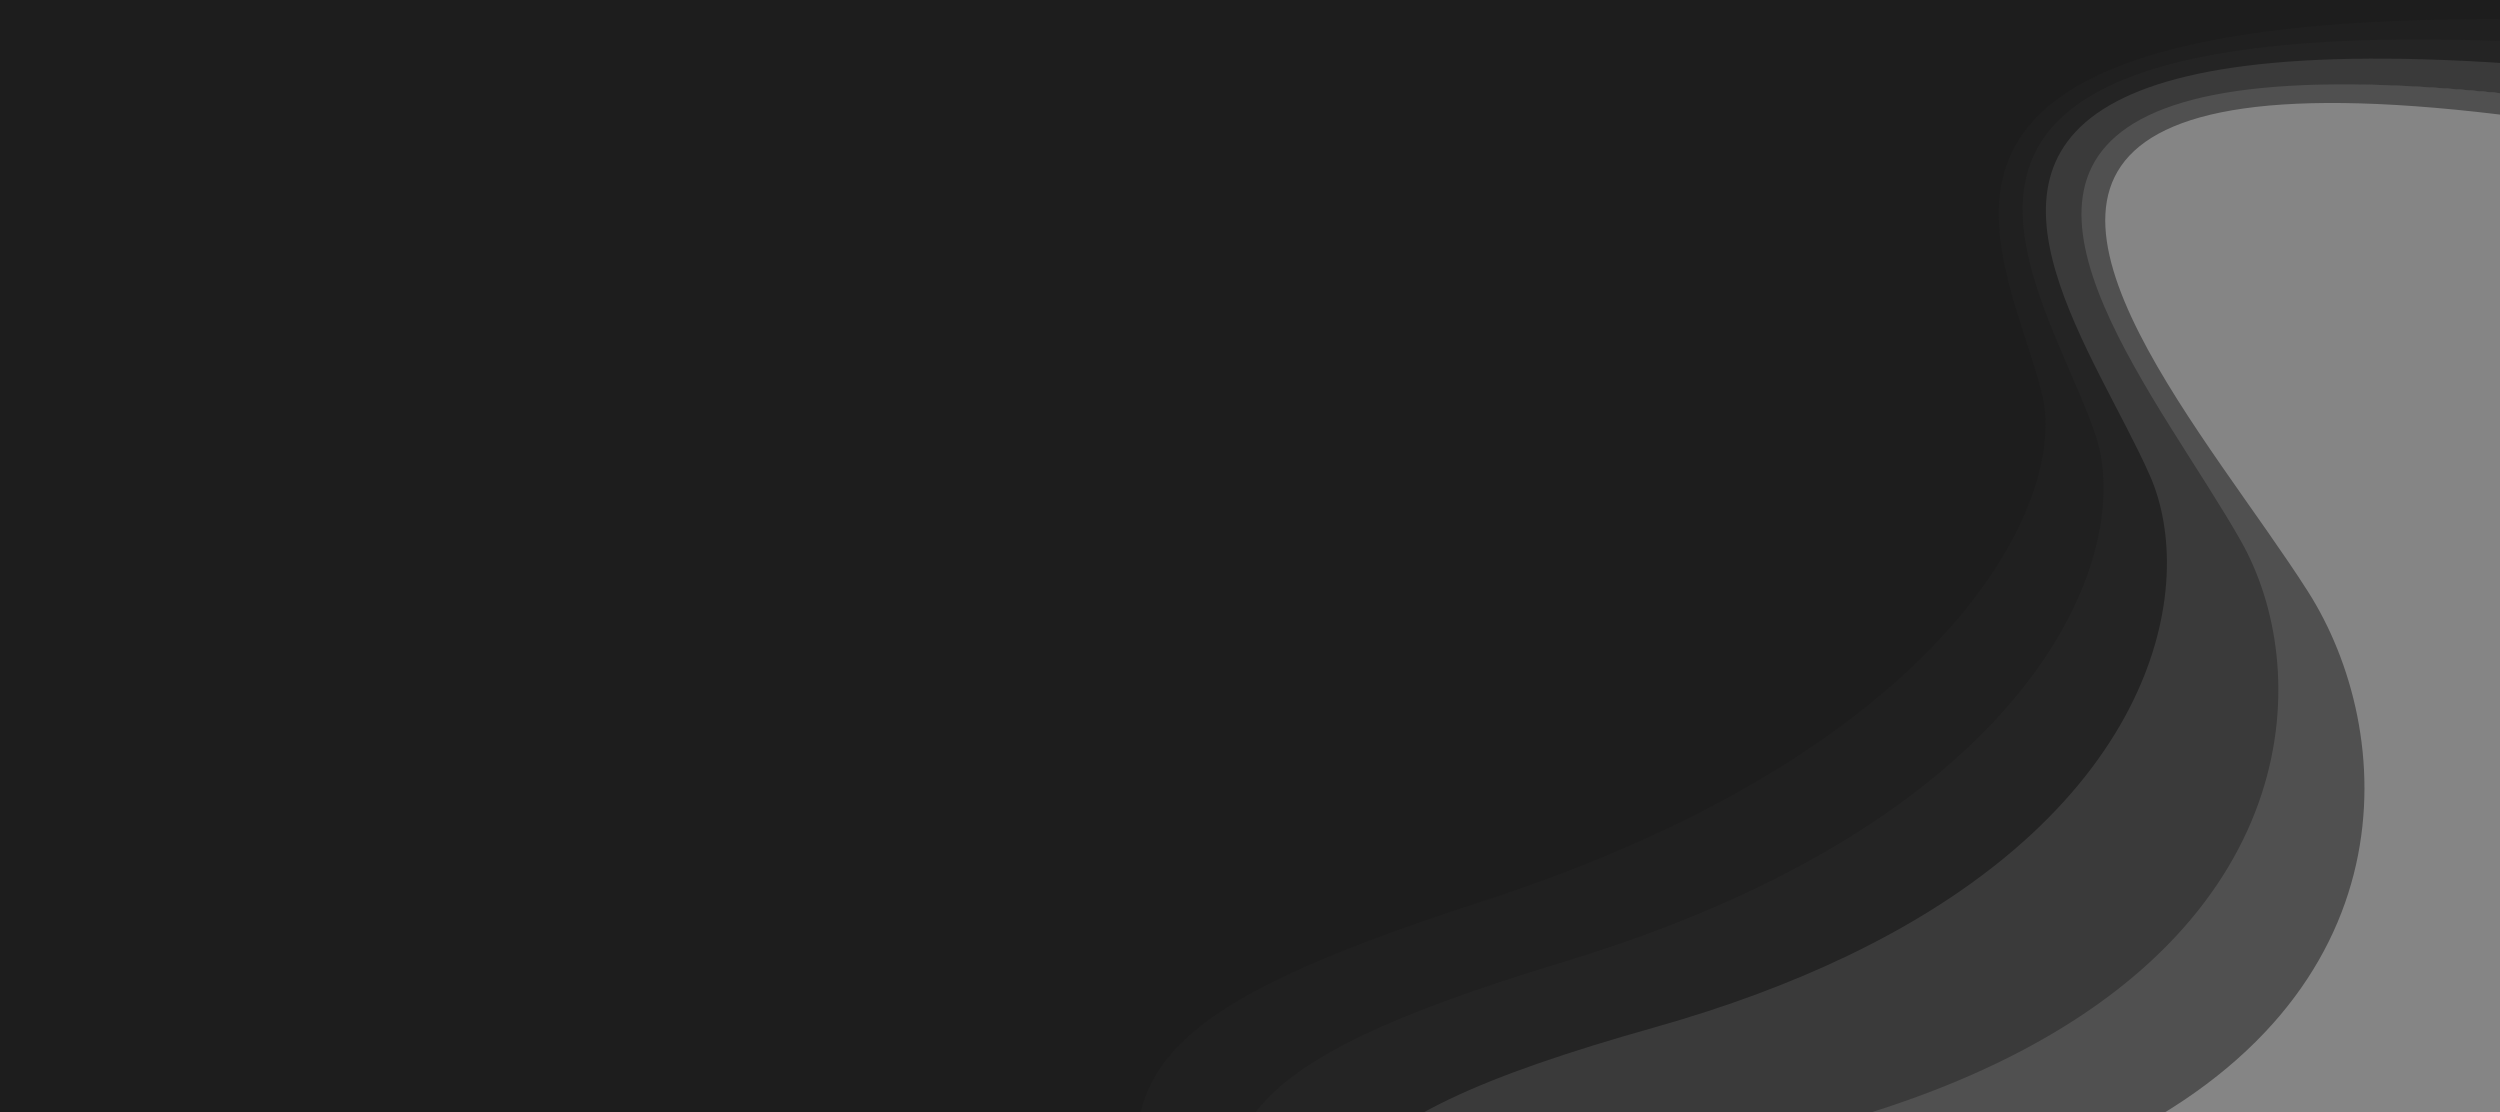
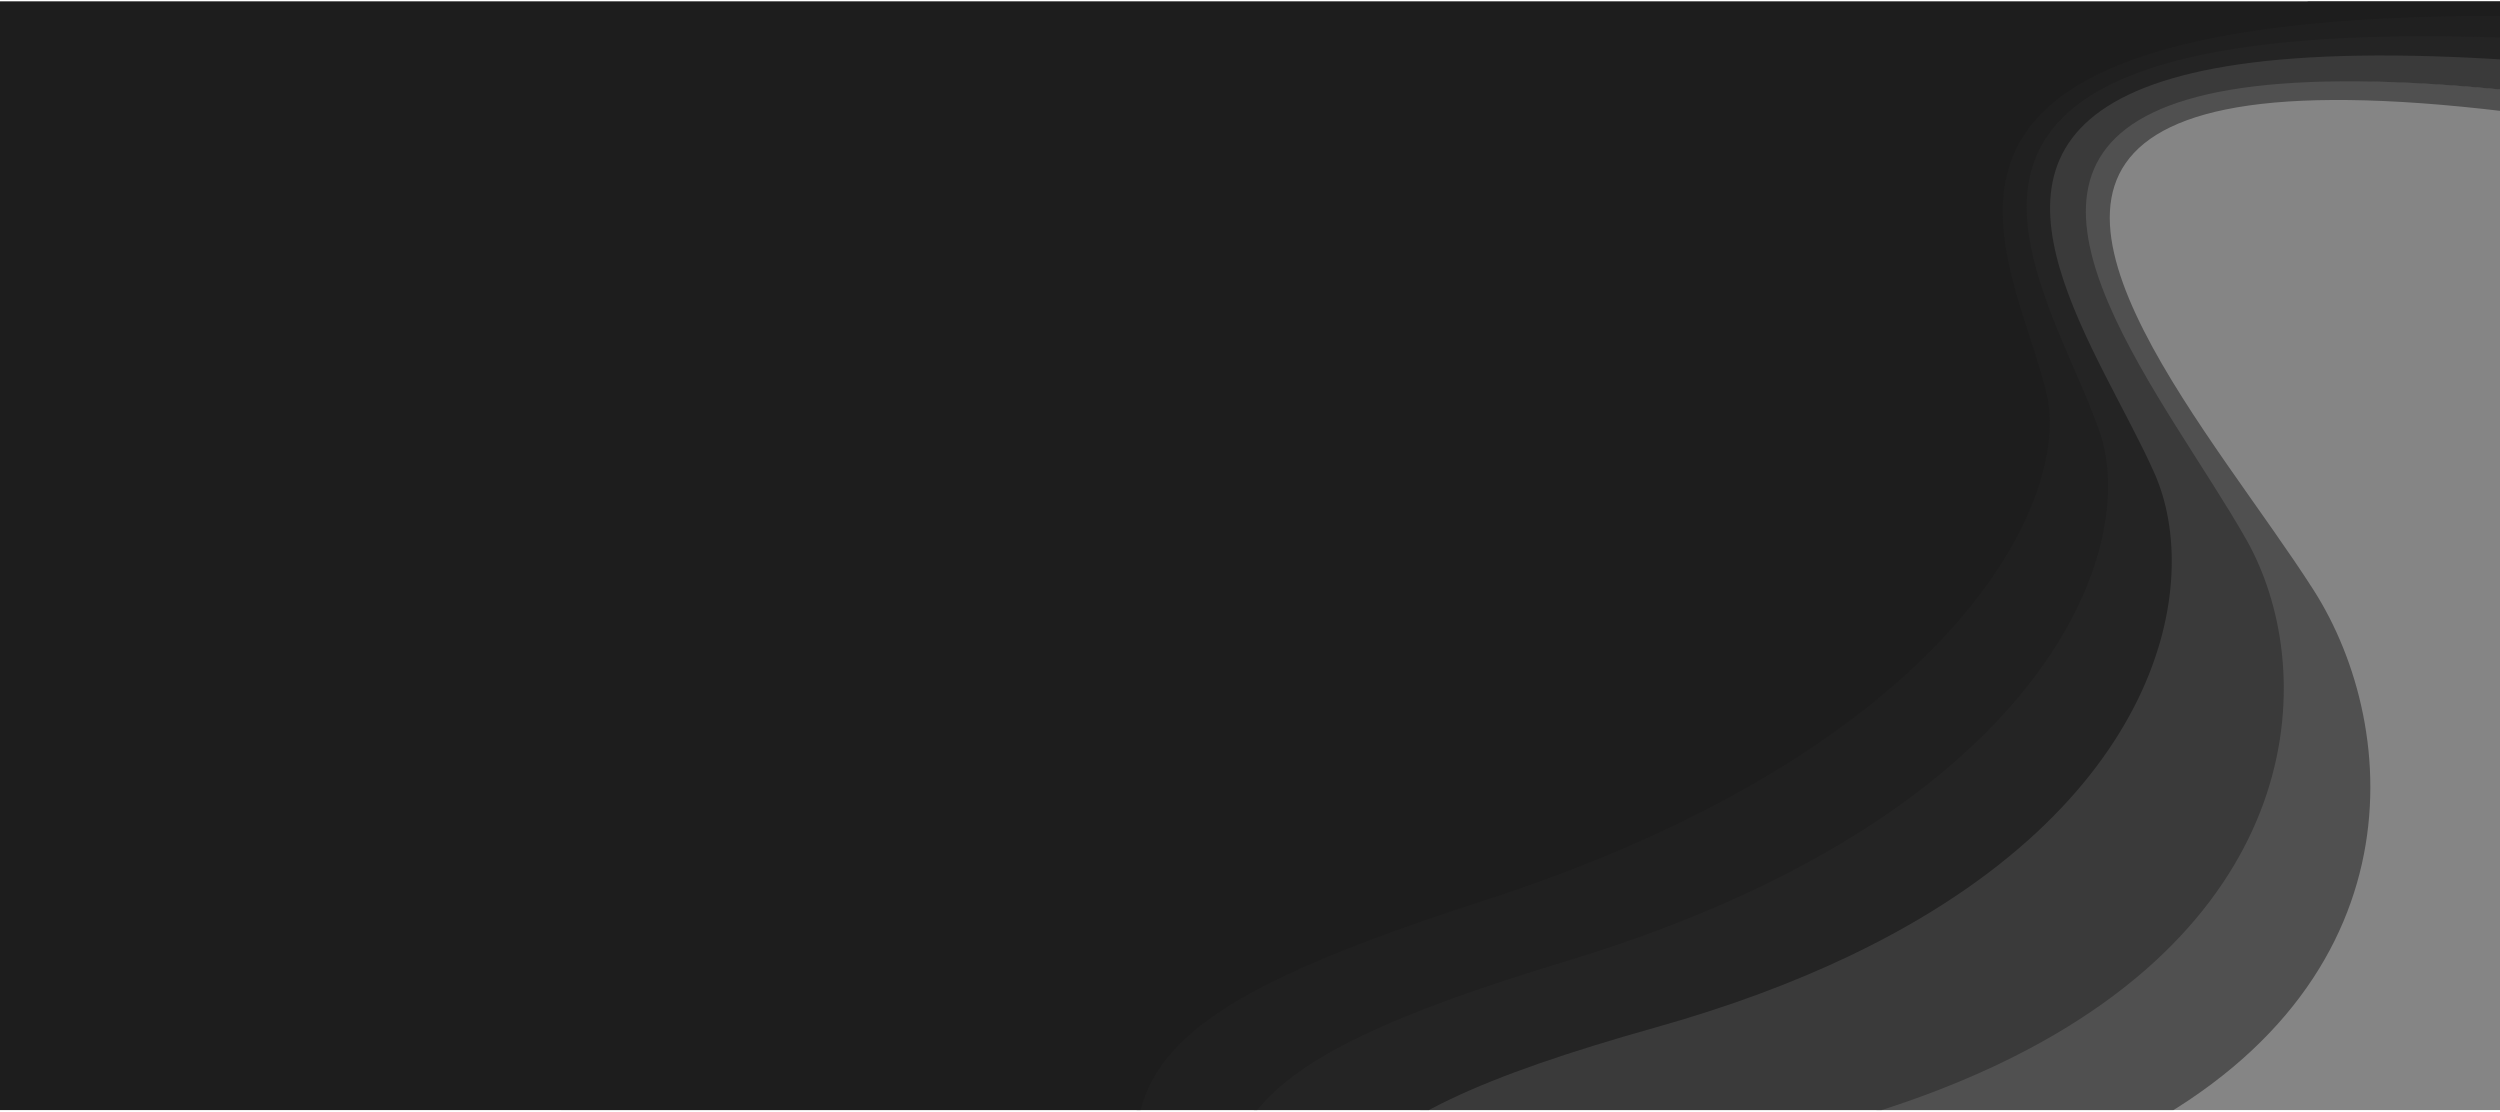
<svg xmlns="http://www.w3.org/2000/svg" version="1.1" id="svg1" width="2880" height="1280" viewBox="0 0 2880 1280">
-   <defs id="defs1" />
-   <g id="g26">
-     <path id="path2-9" d="M 2367.376,2477.165 5308.451,1116.934 3292.465,-290.43 351.391,1069.801 Z" style="fill:#858585;fill-opacity:1;fill-rule:evenodd;stroke:none;stroke-width:0.069" />
-     <path id="path11-1" d="m 2171.164,2390.862 -218.736,-158.175 c 30.205,-75.57 24.935,-155.211 -15.599,-220.619 -230.113,-371.307 -339.01,-519.033 -109.224,-629.118 57.733,-27.659 136.823,-52.935 240.774,-78.795 87.852,-21.858 163.033,-48.843 227.001,-79.489 356.606,-170.841 365.114,-455.597 282.294,-601.983 -89.971,-159.002 -295.136,-400.07 -106.689,-490.35 92.361,-44.248 279.26,-52.278 620.635,3.331 322.605,52.551 547.529,29.408 689.277,-38.491 49.035,-23.492 88.094,-52.319 117.833,-85.244 l 83.293,60.232 c -27.781,34.341 -65.775,63.937 -114.811,87.429 -141.755,67.894 -375.568,84.609 -719.945,16.314 -364.417,-72.272 -559.886,-70.439 -652.247,-26.191 -188.446,90.28 52.395,357.147 163.613,531.514 102.386,160.534 123.39,466.631 -233.216,637.472 -63.968,30.646 -140.107,56.939 -230.087,77.257 -106.463,24.044 -186.879,48.361 -244.613,76.02 -229.786,110.085 -99.869,273.011 180.868,680.926 49.451,71.856 63.361,157.746 39.577,237.958" style="fill:#505050;fill-opacity:1;fill-rule:nonzero;stroke:none;stroke-width:0.072" />
-     <path id="path12-2" d="m 1956.367,2233.359 -295.595,-213.754 c 38.888,-69.291 45.288,-140.493 16.808,-197.185 -161.689,-321.828 -242.186,-449.019 -12.402,-559.103 57.733,-27.659 135.029,-54.233 235.574,-82.555 84.979,-23.935 158.883,-51.844 222.851,-82.49 356.606,-170.841 404.99,-426.761 348.597,-554.037 -61.247,-138.23 -218.199,-344.435 -29.753,-434.715 92.361,-44.248 267.683,-60.65 577.914,-27.562 293.185,31.276 506.085,-0.562 647.832,-68.461 49.035,-23.492 89.527,-51.282 121.926,-82.284 l 112.55,81.388 c -29.739,32.925 -68.797,61.752 -117.833,85.244 -141.753,67.896 -366.672,91.042 -689.277,38.491 -341.375,-55.609 -528.274,-47.579 -620.635,-3.331 -188.446,90.28 16.718,331.348 106.689,490.35 82.82,146.385 74.312,431.141 -282.294,601.983 -63.968,30.646 -139.149,57.631 -227.001,79.489 -103.951,25.86 -183.041,51.137 -240.774,78.795 -229.787,110.085 -120.889,257.811 109.224,629.118 40.534,65.408 45.803,145.049 15.599,220.619" style="fill:#3a3a3a;fill-opacity:1;fill-rule:nonzero;stroke:none;stroke-width:0.072" />
-     <path id="path13-7" d="m 1665.029,2022.683 -183.272,-132.53 c 44.279,-65.392 57.916,-131.362 36.906,-182.651 -119.272,-291.155 -182.163,-405.613 47.622,-515.698 57.733,-27.659 133.915,-55.038 232.353,-84.885 83.198,-25.223 156.3,-53.711 220.269,-84.357 356.606,-170.841 429.721,-408.878 389.722,-524.298 -43.455,-125.364 -170.512,-309.951 17.935,-400.231 92.361,-44.248 260.503,-65.842 551.438,-46.707 274.932,18.077 480.388,-19.151 622.136,-87.05 49.029,-23.489 90.415,-50.633 124.453,-80.449 l 69.786,50.464 c -32.399,31.001 -72.891,58.792 -121.926,82.284 -141.753,67.896 -354.647,99.737 -647.832,68.461 -310.231,-33.089 -485.553,-16.686 -577.914,27.562 -188.446,90.28 -31.494,296.484 29.753,434.715 56.394,127.276 8.009,383.196 -348.597,554.037 -63.968,30.646 -137.872,58.555 -222.851,82.49 -100.546,28.323 -177.841,54.897 -235.574,82.555 -229.784,110.084 -149.287,237.275 12.402,559.103 28.481,56.692 22.08,127.894 -16.808,197.185" style="fill:#242424;fill-opacity:1;fill-rule:nonzero;stroke:none;stroke-width:0.072" />
-     <path id="path14-0" d="m 1484.79,1891.259 -170.119,-123.019 c 49.267,-61.785 69.621,-122.897 55.549,-169.17 -79.9,-262.683 -126.442,-365.323 103.34,-475.406 57.739,-27.662 132.893,-55.777 229.374,-87.039 81.538,-26.423 153.908,-55.448 217.877,-86.094 356.6,-170.838 452.664,-392.279 427.882,-496.696 -26.925,-113.411 -126.237,-277.934 62.21,-368.214 92.361,-44.248 253.842,-70.659 526.85,-64.488 258.005,5.836 456.538,-36.398 598.285,-104.297 49.029,-23.489 91.245,-50.033 126.808,-78.746 l 64.777,46.842 c -34.038,29.816 -75.423,56.961 -124.453,80.449 -141.753,67.896 -347.205,105.127 -622.136,87.05 -290.935,-19.135 -459.077,2.459 -551.438,46.707 -188.446,90.28 -59.42,275.202 -15.965,400.566 39.999,115.421 -35.085,353.121 -391.691,523.963 -63.968,30.646 -137.071,59.134 -220.269,84.357 -98.439,29.846 -174.62,57.226 -232.354,84.885 -229.785,110.085 -166.895,224.542 -47.622,515.698 21.01,51.29 7.374,117.26 -36.906,182.652" style="fill:#202020;fill-opacity:1;fill-rule:nonzero;stroke:none;stroke-width:0;stroke-dasharray:none" />
-     <path id="path15-9" d="M 1318.769,1770.115 -9.112,1283.211 -297.73,24.995 3255.104,-457.85 l 411.841,297.814 c -35.563,28.713 -77.779,55.257 -126.808,78.746 -141.753,67.896 -340.281,110.134 -598.285,104.297 -273.008,-6.171 -434.489,20.24 -526.85,64.488 -188.446,90.28 -89.135,254.803 -62.21,368.214 24.782,104.417 -71.283,325.857 -427.883,496.696 -63.968,30.646 -136.339,59.671 -217.877,86.094 -96.481,31.262 -171.635,59.378 -229.374,87.039 -229.782,110.083 -183.24,212.723 -103.34,475.406 14.072,46.273 -6.283,107.384 -55.549,169.17" style="fill:#1d1d1d;fill-opacity:1;fill-rule:nonzero;stroke:none;stroke-width:0;stroke-dasharray:none" />
+   <defs id="defs1">
+     <clipPath clipPathUnits="userSpaceOnUse" id="clipPath2">
+       <rect style="opacity:1;fill:#767676;fill-opacity:1;stroke:#da614c;stroke-width:9.001;paint-order:markers stroke fill" id="rect3" width="2886.976" height="1277.262" x="-1.588" y="1.559" />
+     </clipPath>
+     <clipPath clipPathUnits="userSpaceOnUse" id="clipPath3">
+       <rect style="opacity:1;fill:#767676;fill-opacity:1;stroke:#da614c;stroke-width:9.001;paint-order:markers stroke fill" id="rect4" width="2886.976" height="1277.262" x="-1.588" y="1.559" />
+     </clipPath>
+     <clipPath clipPathUnits="userSpaceOnUse" id="clipPath4">
+       <rect style="opacity:1;fill:#767676;fill-opacity:1;stroke:#da614c;stroke-width:9.001;paint-order:markers stroke fill" id="rect5" width="2886.976" height="1277.262" x="-1.588" y="1.559" />
+     </clipPath>
+     <clipPath clipPathUnits="userSpaceOnUse" id="clipPath5">
+       <rect style="opacity:1;fill:#767676;fill-opacity:1;stroke:#da614c;stroke-width:9.001;paint-order:markers stroke fill" id="rect6" width="2886.976" height="1277.262" x="-1.588" y="1.559" />
+     </clipPath>
+     <clipPath clipPathUnits="userSpaceOnUse" id="clipPath6">
+       <rect style="opacity:1;fill:#767676;fill-opacity:1;stroke:#da614c;stroke-width:9.001;paint-order:markers stroke fill" id="rect7" width="2886.976" height="1277.262" x="-1.588" y="1.559" />
+     </clipPath>
+     <clipPath clipPathUnits="userSpaceOnUse" id="clipPath7">
+       <rect style="opacity:1;fill:#767676;fill-opacity:1;stroke:#da614c;stroke-width:9.001;paint-order:markers stroke fill" id="rect8" width="2886.976" height="1277.262" x="-1.588" y="1.559" />
+     </clipPath>
+   </defs>
+   <g id="g8">
+     <path id="path2-9" d="M 2372.274,2480.74 5328.913,1116.451 3302.259,-295.112 345.62,1069.178 Z" style="fill:#858585;fill-opacity:1;fill-rule:evenodd;stroke:none;stroke-width:0.069" clip-path="url(#clipPath7)" />
+     <path id="path11-1" d="M 2175.023,2394.18 1955.13,2235.533 c 30.364,-75.795 25.067,-155.674 -15.681,-221.277 -231.33,-372.415 -340.805,-520.581 -109.802,-630.995 58.039,-27.741 137.548,-53.093 242.049,-79.03 88.317,-21.923 163.895,-48.989 228.202,-79.726 358.493,-171.351 367.046,-456.956 283.788,-603.779 -90.447,-159.476 -296.698,-401.264 -107.254,-491.813 92.85,-44.38 280.738,-52.434 623.92,3.341 324.312,52.707 550.427,29.496 692.924,-38.606 49.295,-23.562 88.56,-52.475 118.456,-85.498 l 83.734,60.412 c -27.928,34.443 -66.123,64.128 -115.418,87.69 -142.506,68.096 -377.556,84.861 -723.755,16.363 -366.345,-72.487 -562.849,-70.649 -655.699,-26.269 -189.444,90.549 52.672,358.213 164.479,533.099 102.928,161.013 124.043,468.023 -234.45,639.374 -64.307,30.737 -140.849,57.108 -231.305,77.488 -107.026,24.116 -187.868,48.505 -245.907,76.247 -231.002,110.413 -100.397,273.826 181.826,682.958 49.713,72.071 63.697,158.217 39.786,238.668" style="fill:#505050;fill-opacity:1;fill-rule:nonzero;stroke:none;stroke-width:0.072" clip-path="url(#clipPath6)" />
+     <path id="path12-2" d="m 1959.09,2236.206 -297.159,-214.391 c 39.093,-69.498 45.528,-140.912 16.897,-197.773 -162.544,-322.788 -243.468,-450.358 -12.467,-560.771 58.039,-27.741 135.743,-54.395 236.821,-82.802 85.428,-24.007 159.724,-51.999 224.03,-82.736 358.493,-171.351 407.134,-428.034 350.441,-555.69 -61.571,-138.643 -219.354,-345.462 -29.91,-436.012 92.85,-44.38 269.099,-60.831 580.972,-27.644 294.736,31.37 508.763,-0.563 651.261,-68.665 49.295,-23.562 90.001,-51.435 122.571,-82.529 l 113.145,81.631 c -29.896,33.023 -69.161,61.936 -118.456,85.498 -142.503,68.098 -368.613,91.314 -692.925,38.606 -343.181,-55.775 -531.07,-47.721 -623.92,-3.341 -189.444,90.549 16.807,332.337 107.254,491.813 83.258,146.822 74.705,432.428 -283.788,603.779 -64.307,30.737 -139.886,57.803 -228.202,79.726 -104.501,25.937 -184.01,51.289 -242.048,79.03 -231.003,110.414 -121.529,258.58 109.802,630.995 40.748,65.603 46.046,145.482 15.681,221.277" style="fill:#3a3a3a;fill-opacity:1;fill-rule:nonzero;stroke:none;stroke-width:0.072" clip-path="url(#clipPath5)" />
+     <path id="path13-7" d="m 1666.209,2024.902 -184.242,-132.925 c 44.514,-65.587 58.222,-131.753 37.101,-183.196 -119.904,-292.024 -183.127,-406.823 47.874,-517.236 58.039,-27.741 134.623,-55.202 233.583,-85.138 83.638,-25.298 157.128,-53.872 221.434,-84.609 358.493,-171.351 431.995,-410.098 391.784,-525.863 -43.684,-125.738 -171.414,-310.875 18.029,-401.425 92.85,-44.38 261.882,-66.038 554.356,-46.846 276.387,18.131 482.931,-19.208 625.429,-87.31 49.289,-23.559 90.893,-50.784 125.111,-80.689 l 70.155,50.615 c -32.571,31.094 -73.276,58.968 -122.571,82.529 -142.503,68.098 -356.524,100.035 -651.261,68.665 -311.873,-33.187 -488.122,-16.736 -580.972,27.644 -189.444,90.549 -31.661,297.369 29.91,436.012 56.692,127.656 8.052,384.339 -350.441,555.69 -64.307,30.737 -138.602,58.729 -224.03,82.736 -101.078,28.407 -178.782,55.061 -236.821,82.802 -231,110.413 -150.077,237.983 12.467,560.771 28.631,56.861 22.197,128.276 -16.897,197.773" style="fill:#242424;fill-opacity:1;fill-rule:nonzero;stroke:none;stroke-width:0.072" clip-path="url(#clipPath4)" />
+     <path id="path14-0" d="m 1485.017,1893.086 -171.02,-123.385 c 49.527,-61.97 69.99,-123.264 55.843,-169.674 -80.323,-263.467 -127.111,-366.413 103.887,-476.825 58.045,-27.744 133.596,-55.943 230.588,-87.299 81.969,-26.502 154.723,-55.614 219.03,-86.351 358.487,-171.348 455.06,-393.45 430.147,-498.178 -27.067,-113.75 -126.904,-278.763 62.539,-369.313 92.85,-44.38 255.185,-70.87 529.638,-64.68 259.37,5.854 458.954,-36.506 601.452,-104.608 49.289,-23.559 91.728,-50.182 127.479,-78.981 l 65.12,46.982 c -34.218,29.905 -75.822,57.131 -125.111,80.689 -142.503,68.098 -349.042,105.44 -625.428,87.31 -292.474,-19.192 -461.507,2.466 -554.356,46.846 -189.444,90.549 -59.734,276.023 -16.05,401.762 40.211,115.765 -35.271,354.175 -393.764,525.526 -64.307,30.737 -137.796,59.311 -221.434,84.609 -98.96,29.936 -175.544,57.397 -233.583,85.138 -231.001,110.413 -167.778,225.212 -47.874,517.236 21.121,51.443 7.413,117.609 -37.101,183.196" style="fill:#202020;fill-opacity:1;fill-rule:nonzero;stroke:none;stroke-width:0;stroke-dasharray:none" clip-path="url(#clipPath3)" />
+     <path id="path15-9" d="M 1318.117,1771.581 -16.791,1283.225 -306.936,21.255 3264.699,-463.031 3678.719,-164.328 c -35.751,28.799 -78.19,55.422 -127.479,78.981 -142.503,68.098 -342.081,110.462 -601.451,104.608 -274.452,-6.19 -436.788,20.3 -529.638,64.68 -189.444,90.549 -89.606,255.563 -62.539,369.313 24.913,104.728 -71.66,326.83 -430.147,498.178 -64.307,30.737 -137.061,59.849 -219.03,86.351 -96.991,31.355 -172.543,59.555 -230.588,87.299 -230.998,110.412 -184.21,213.358 -103.887,476.825 14.147,46.411 -6.316,107.705 -55.843,169.674" style="fill:#1d1d1d;fill-opacity:1;fill-rule:nonzero;stroke:none;stroke-width:0;stroke-dasharray:none" clip-path="url(#clipPath2)" />
  </g>
</svg>
